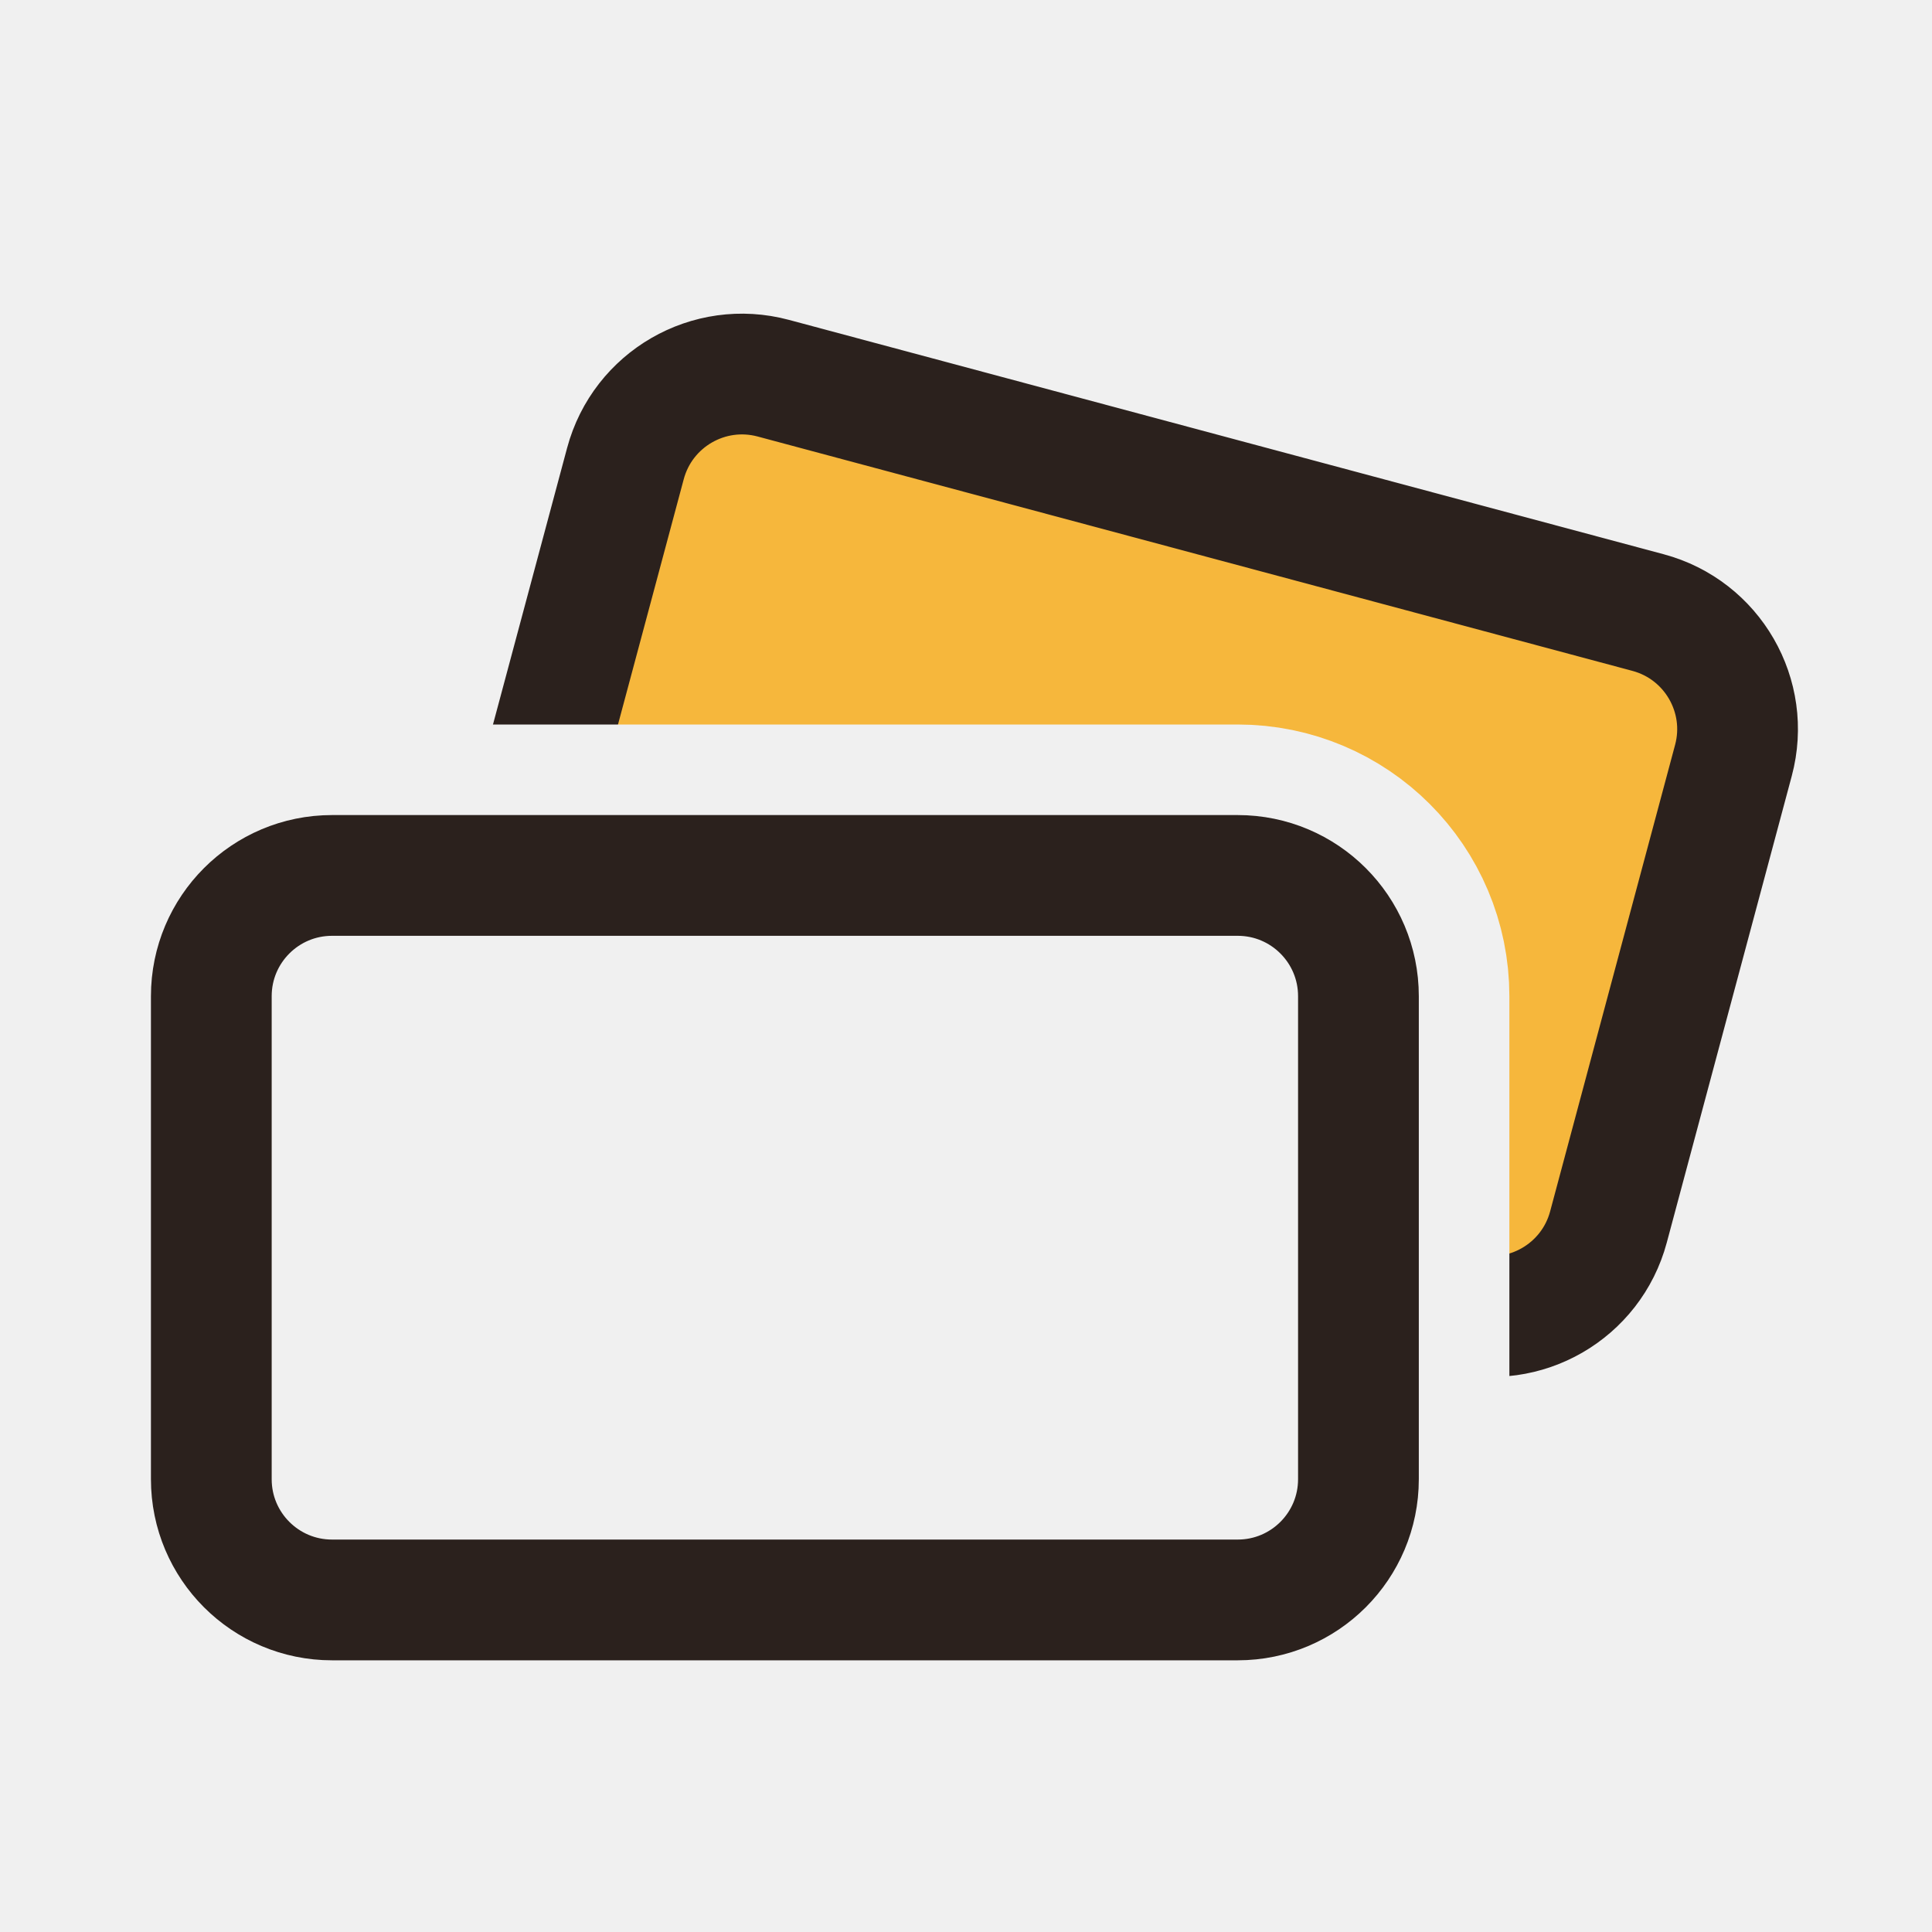
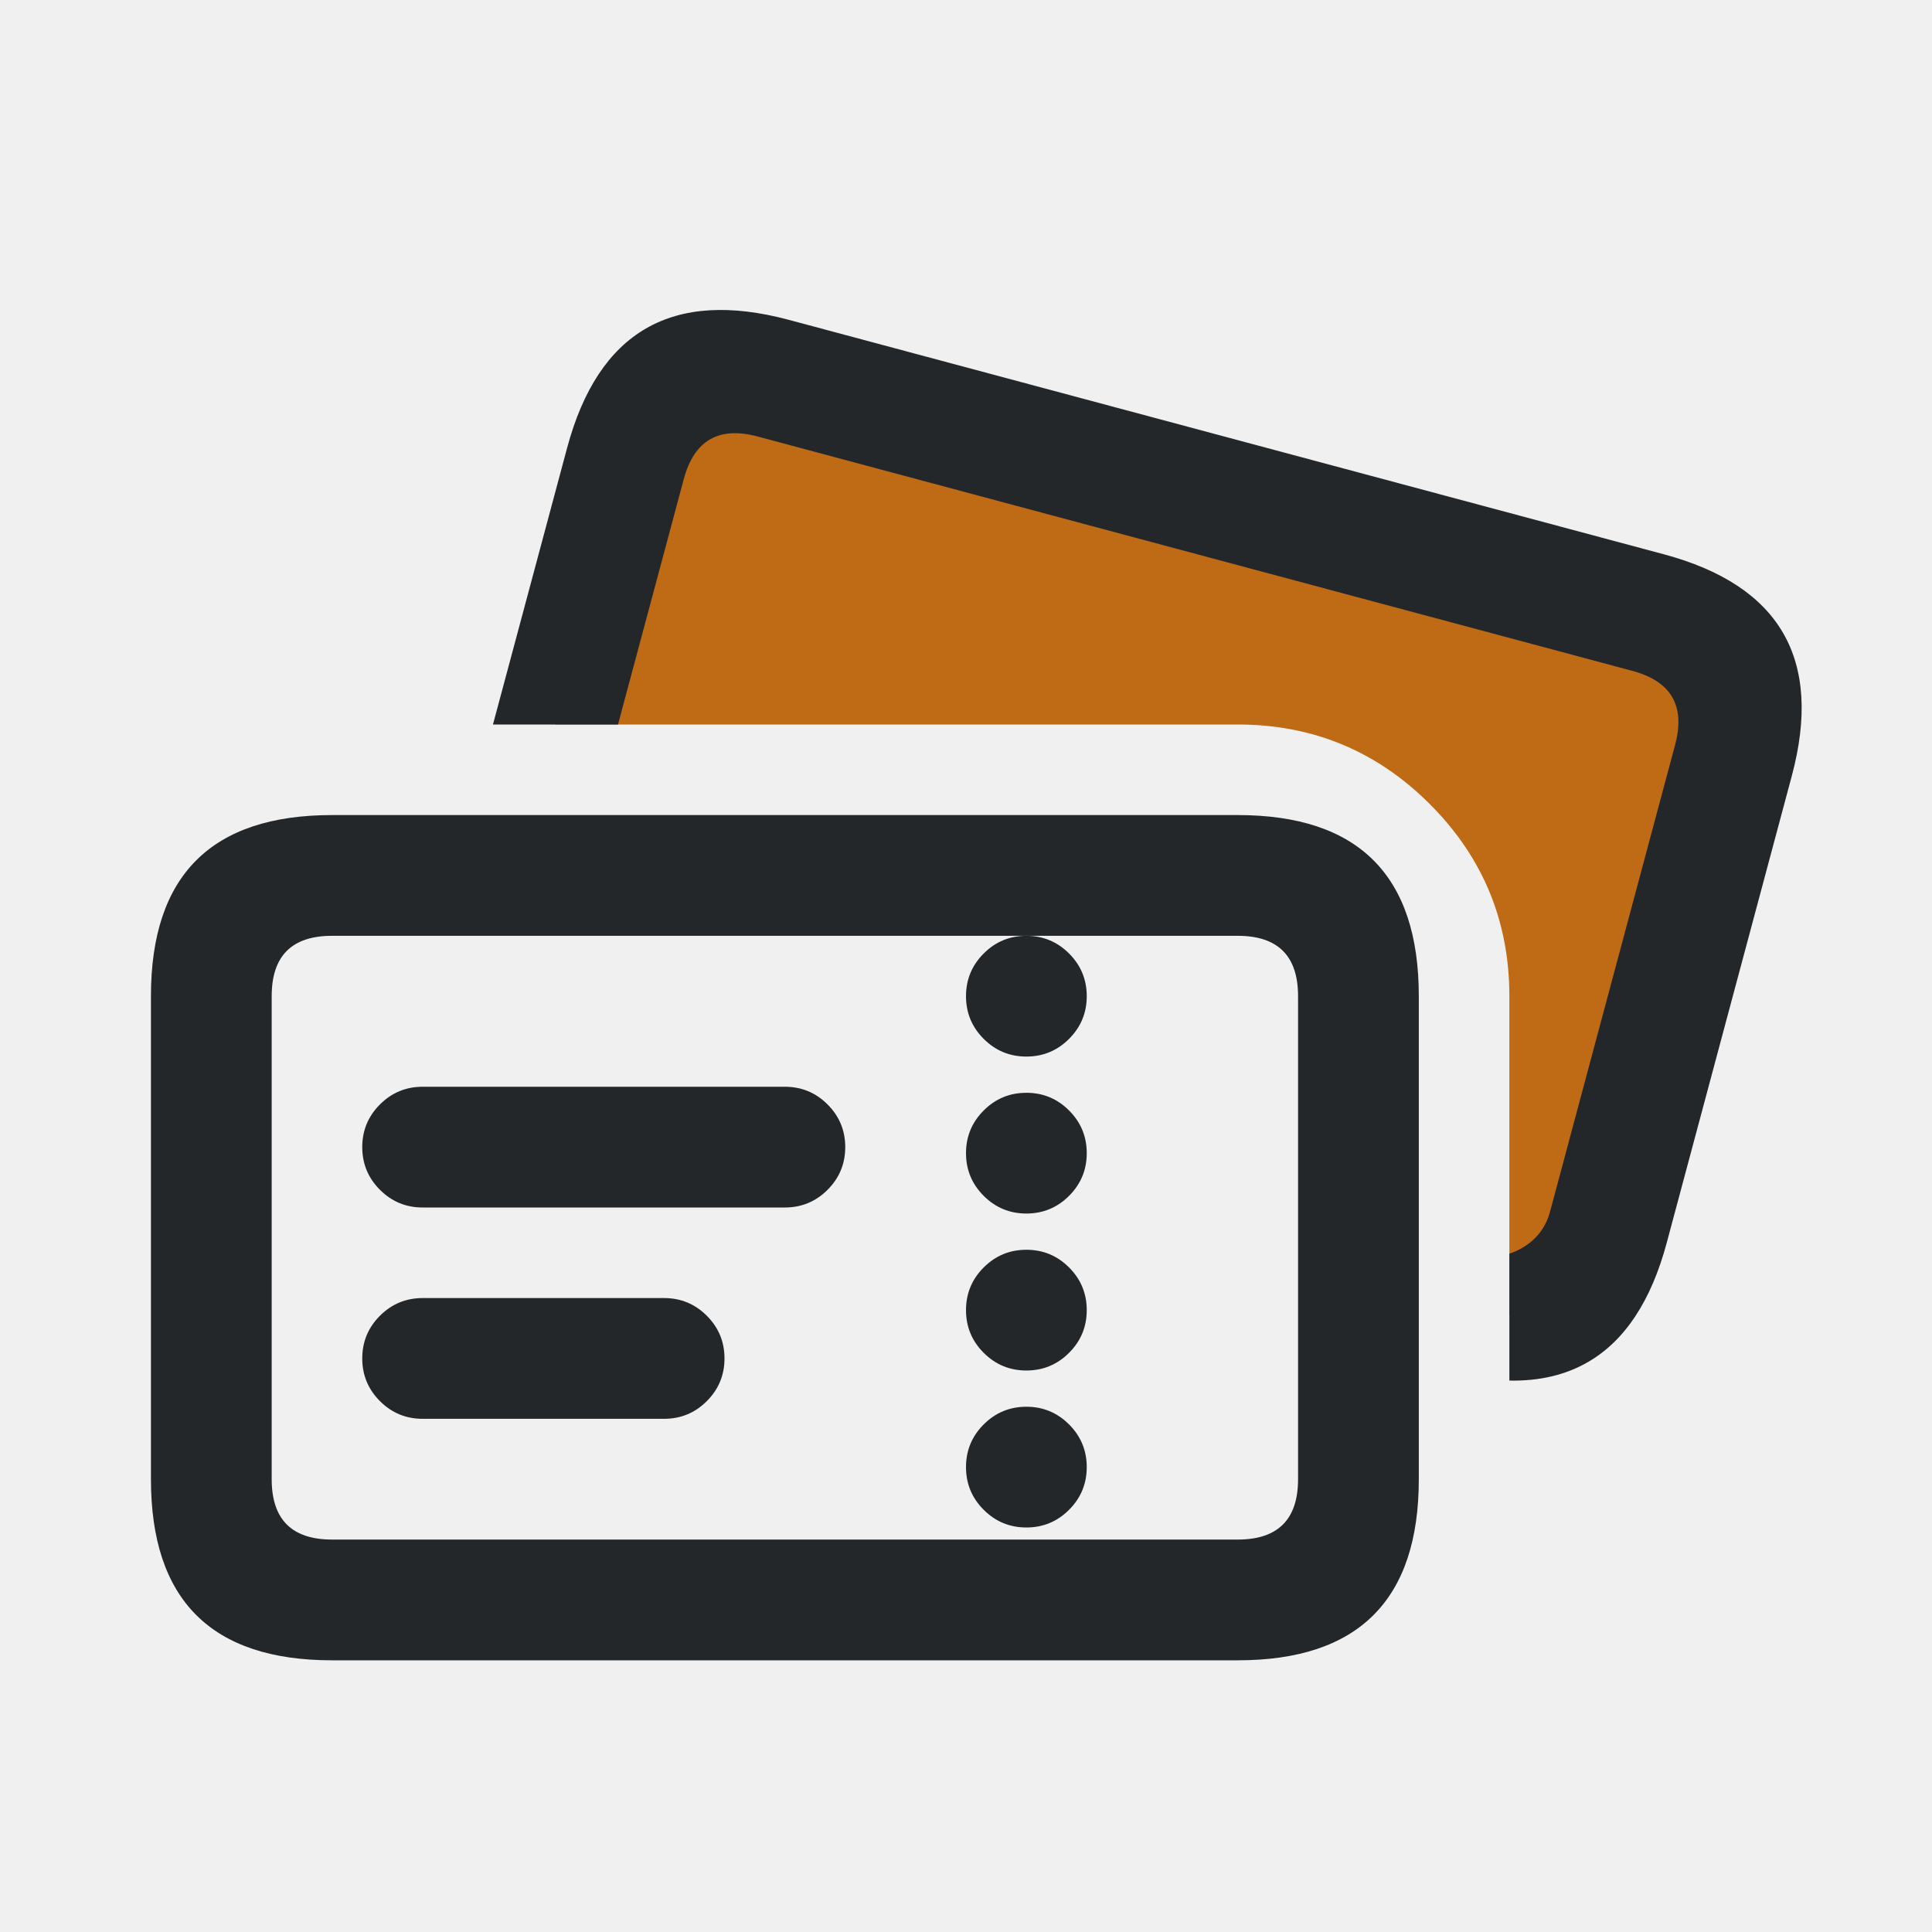
- <svg xmlns="http://www.w3.org/2000/svg" width="32" height="32" viewBox="0 0 32 32" fill="none">
-   <g clip-path="url(#clip0_1060_1082)">
-     <mask id="mask0_1060_1082" style="mask-type:luminance" maskUnits="userSpaceOnUse" x="0" y="0" width="32" height="32">
-       <path d="M32 0H0V32H32V0Z" fill="white" />
-       <path d="M20.5 14.5H5.5C4.395 14.5 3.5 15.395 3.5 16.5V24.5C3.5 25.605 4.395 26.5 5.5 26.5H20.5C21.605 26.5 22.5 25.605 22.5 24.5V16.5C22.5 15.395 21.605 14.5 20.5 14.5Z" fill="black" stroke="black" stroke-width="5" stroke-linecap="round" stroke-linejoin="round" />
-     </mask>
-     <g mask="url(#mask0_1060_1082)">
-       <path d="M27.297 10.146L12.808 6.264C11.741 5.978 10.645 6.611 10.359 7.678L8.288 15.405C8.002 16.472 8.636 17.569 9.702 17.855L24.191 21.737C25.258 22.023 26.355 21.39 26.641 20.323L28.711 12.595C28.997 11.529 28.364 10.432 27.297 10.146Z" fill="#F6B73C" stroke="#2B211D" stroke-width="2" stroke-linecap="round" stroke-linejoin="round" />
-     </g>
-     <path d="M20.5 14.5H5.5C4.395 14.5 3.5 15.395 3.5 16.5V24.5C3.5 25.605 4.395 26.5 5.5 26.5H20.5C21.605 26.5 22.5 25.605 22.5 24.5V16.5C22.5 15.395 21.605 14.5 20.5 14.5Z" stroke="#2B211D" stroke-width="2" stroke-linecap="round" stroke-linejoin="round" />
-   </g>
-   <defs>
-     <clipPath id="clip0_1060_1082">
-       <rect width="32" height="32" fill="white" />
-     </clipPath>
-   </defs>
+ <svg xmlns="http://www.w3.org/2000/svg" width="32" height="32" viewBox="0 0 32 32">
+   <defs />
+   <path fill="#BF6A15" d="M27.297,10.146 C28.364,10.432 28.997,11.529 28.711,12.596 L26.641,20.323 C26.428,21.118 25.765,21.672 25,21.784 L25,16.5 Q25,14.636 23.682,13.318 Q22.364,12 20.5,12 L9.201,12 L10.359,7.678 C10.645,6.611 11.741,5.978 12.808,6.264 Z" />
+   <path fill="#24272A" d="M27.556,9.18 Q30.454,9.957 29.677,12.855 L27.607,20.582 Q27.219,22.031 26.3,22.561 Q25.746,22.881 25,22.867 L25,20.764 Q25.106,20.731 25.209,20.671 Q25.568,20.464 25.675,20.064 L27.745,12.337 Q28.004,11.371 27.038,11.112 L12.549,7.23 Q11.584,6.971 11.325,7.937 L10.236,12 L8.165,12 L9.393,7.419 Q10.17,4.522 13.067,5.298 L27.556,9.18 Z" />
+   <path fill="#24272A" d="M20.5,13.5 Q23.5,13.5 23.5,16.5 L23.5,24.5 Q23.5,27.5 20.5,27.5 L5.5,27.5 Q2.5,27.5 2.5,24.5 L2.5,16.5 Q2.5,13.5 5.5,13.5 Z M20.5,15.5 L5.5,15.5 Q4.5,15.5 4.5,16.5 L4.5,24.5 Q4.5,25.5 5.5,25.5 L20.5,25.5 Q21.5,25.5 21.5,24.5 L21.5,16.5 Q21.5,15.5 20.5,15.5 Z" />
+   <path fill="#24272A" d="M18,16.5 Q18,16.914 17.707,17.207 Q17.414,17.5 17,17.5 Q16.586,17.5 16.293,17.207 Q16,16.914 16,16.5 Q16,16.086 16.293,15.793 Q16.586,15.5 17,15.5 Q17.414,15.5 17.707,15.793 Q18,16.086 18,16.5 Z M18,24.3 Q18,24.714 17.707,25.007 Q17.414,25.3 17,25.3 Q16.586,25.3 16.293,25.007 Q16,24.714 16,24.3 Q16,23.886 16.293,23.593 Q16.586,23.3 17,23.3 Q17.414,23.3 17.707,23.593 Q18,23.886 18,24.3 Z M18,21.7 Q18,22.114 17.707,22.407 Q17.414,22.7 17,22.7 Q16.586,22.7 16.293,22.407 Q16,22.114 16,21.7 Q16,21.286 16.293,20.993 Q16.586,20.7 17,20.7 Q17.414,20.7 17.707,20.993 Q18,21.286 18,21.7 Z M18,19.1 Q18,19.514 17.707,19.807 Q17.414,20.1 17,20.1 Q16.586,20.1 16.293,19.807 Q16,19.514 16,19.1 Q16,18.686 16.293,18.393 Q16.586,18.1 17,18.1 Q17.414,18.1 17.707,18.393 Q18,18.686 18,19.1 Z" />
+   <path fill="#24272A" d="M7,18 L13,18 Q13.414,18 13.707,18.293 Q14,18.586 14,19 Q14,19.414 13.707,19.707 Q13.414,20 13,20 L7,20 Q6.586,20 6.293,19.707 Q6,19.414 6,19 Q6,18.586 6.293,18.293 Q6.586,18 7,18 Z M7,21.5 L11,21.5 Q11.414,21.5 11.707,21.793 Q12,22.086 12,22.5 Q12,22.914 11.707,23.207 Q11.414,23.5 11,23.5 L7,23.5 Q6.586,23.5 6.293,23.207 Q6,22.914 6,22.5 Q6,22.086 6.293,21.793 Q6.586,21.5 7,21.5 Z" />
</svg>
